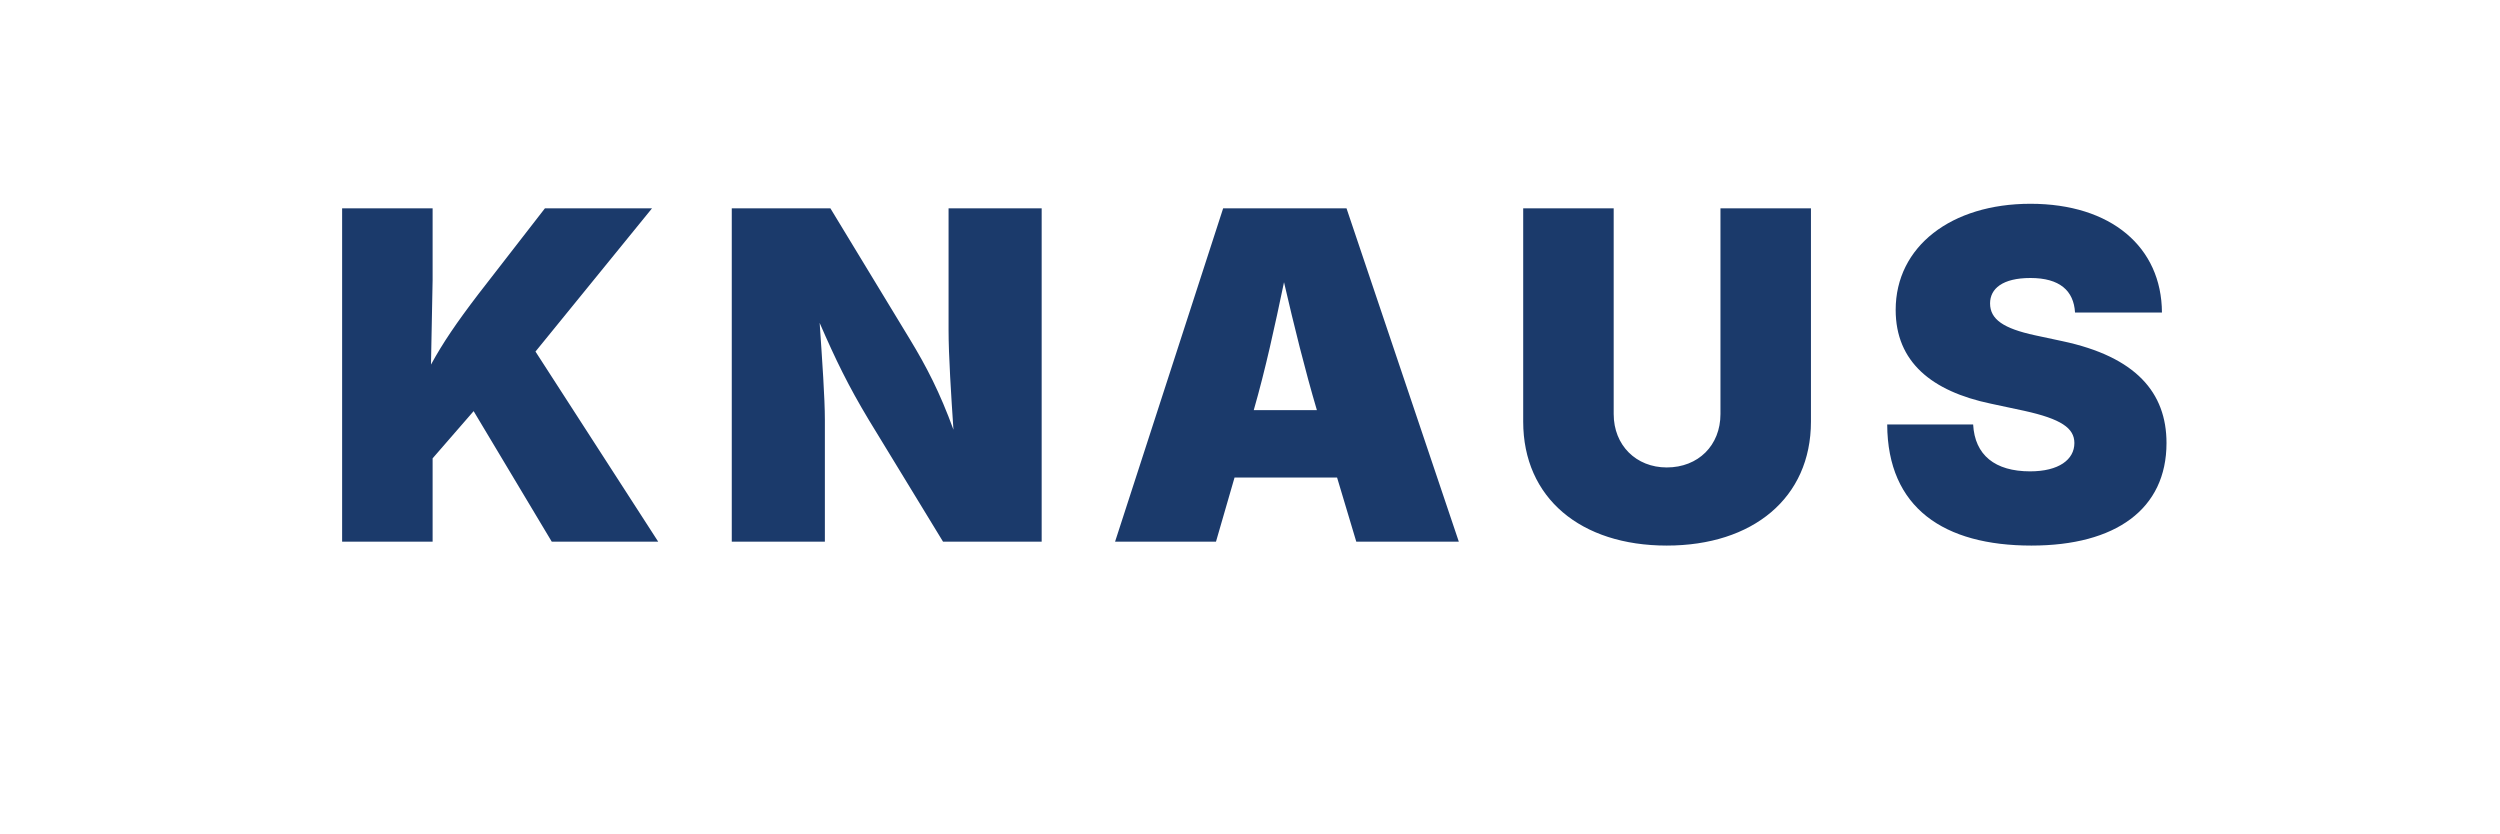
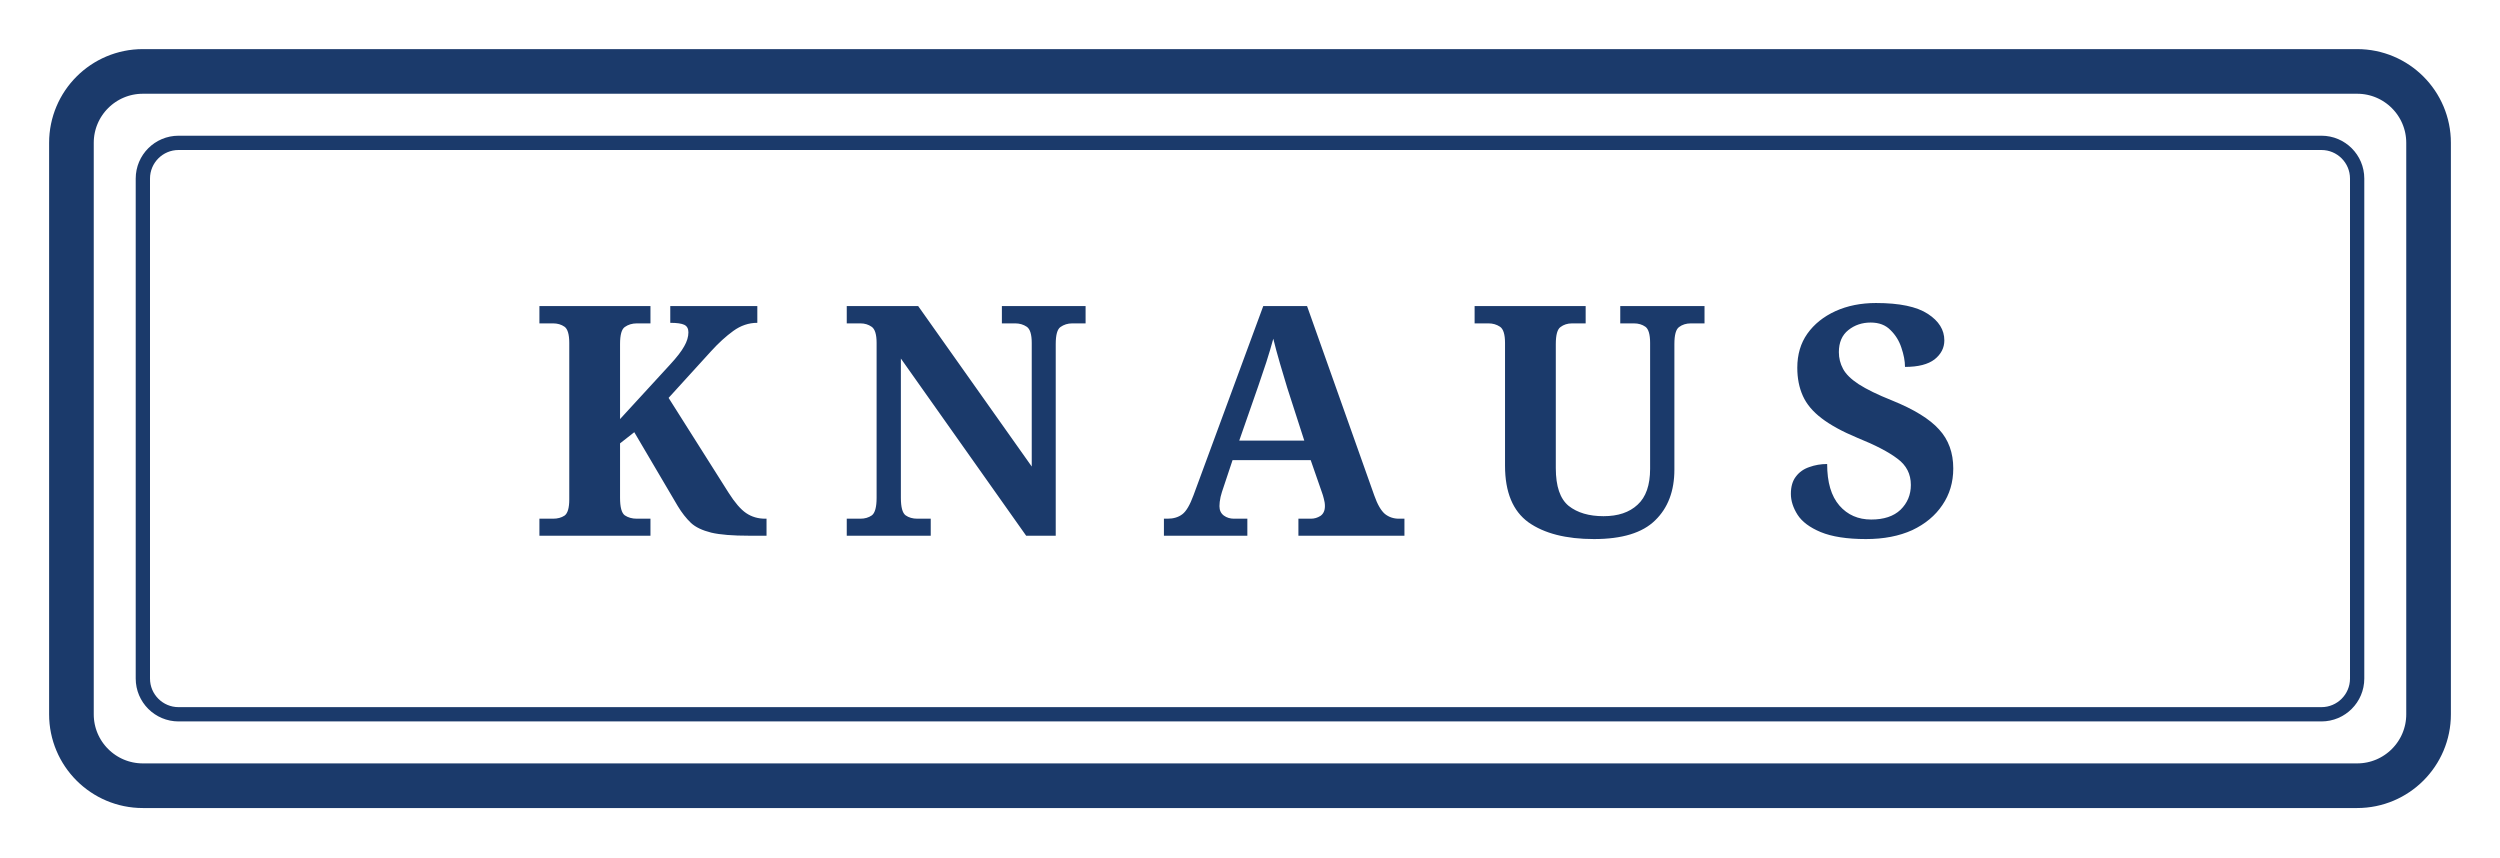
- <svg xmlns="http://www.w3.org/2000/svg" viewBox="0 0 120 40">
-   <text x="60" y="26" text-anchor="middle" font-family="system-ui,-apple-system,sans-serif" font-weight="900" font-size="22" fill="#1B3A6B" letter-spacing="2">KNAUS</text>
+ <svg xmlns="http://www.w3.org/2000/svg" viewBox="0 0 140 48">
+   <rect x="4" y="4" width="132" height="40" rx="4" fill="none" stroke="#1B3A6B" stroke-width="2.5" />
+   <rect x="8" y="8" width="124" height="32" rx="2" fill="none" stroke="#1B3A6B" stroke-width="0.8" />
+   <text x="70" y="30" text-anchor="middle" font-family="'Georgia',serif" font-weight="700" font-size="18" fill="#1B3A6B" letter-spacing="4">KNAUS</text>
</svg>
